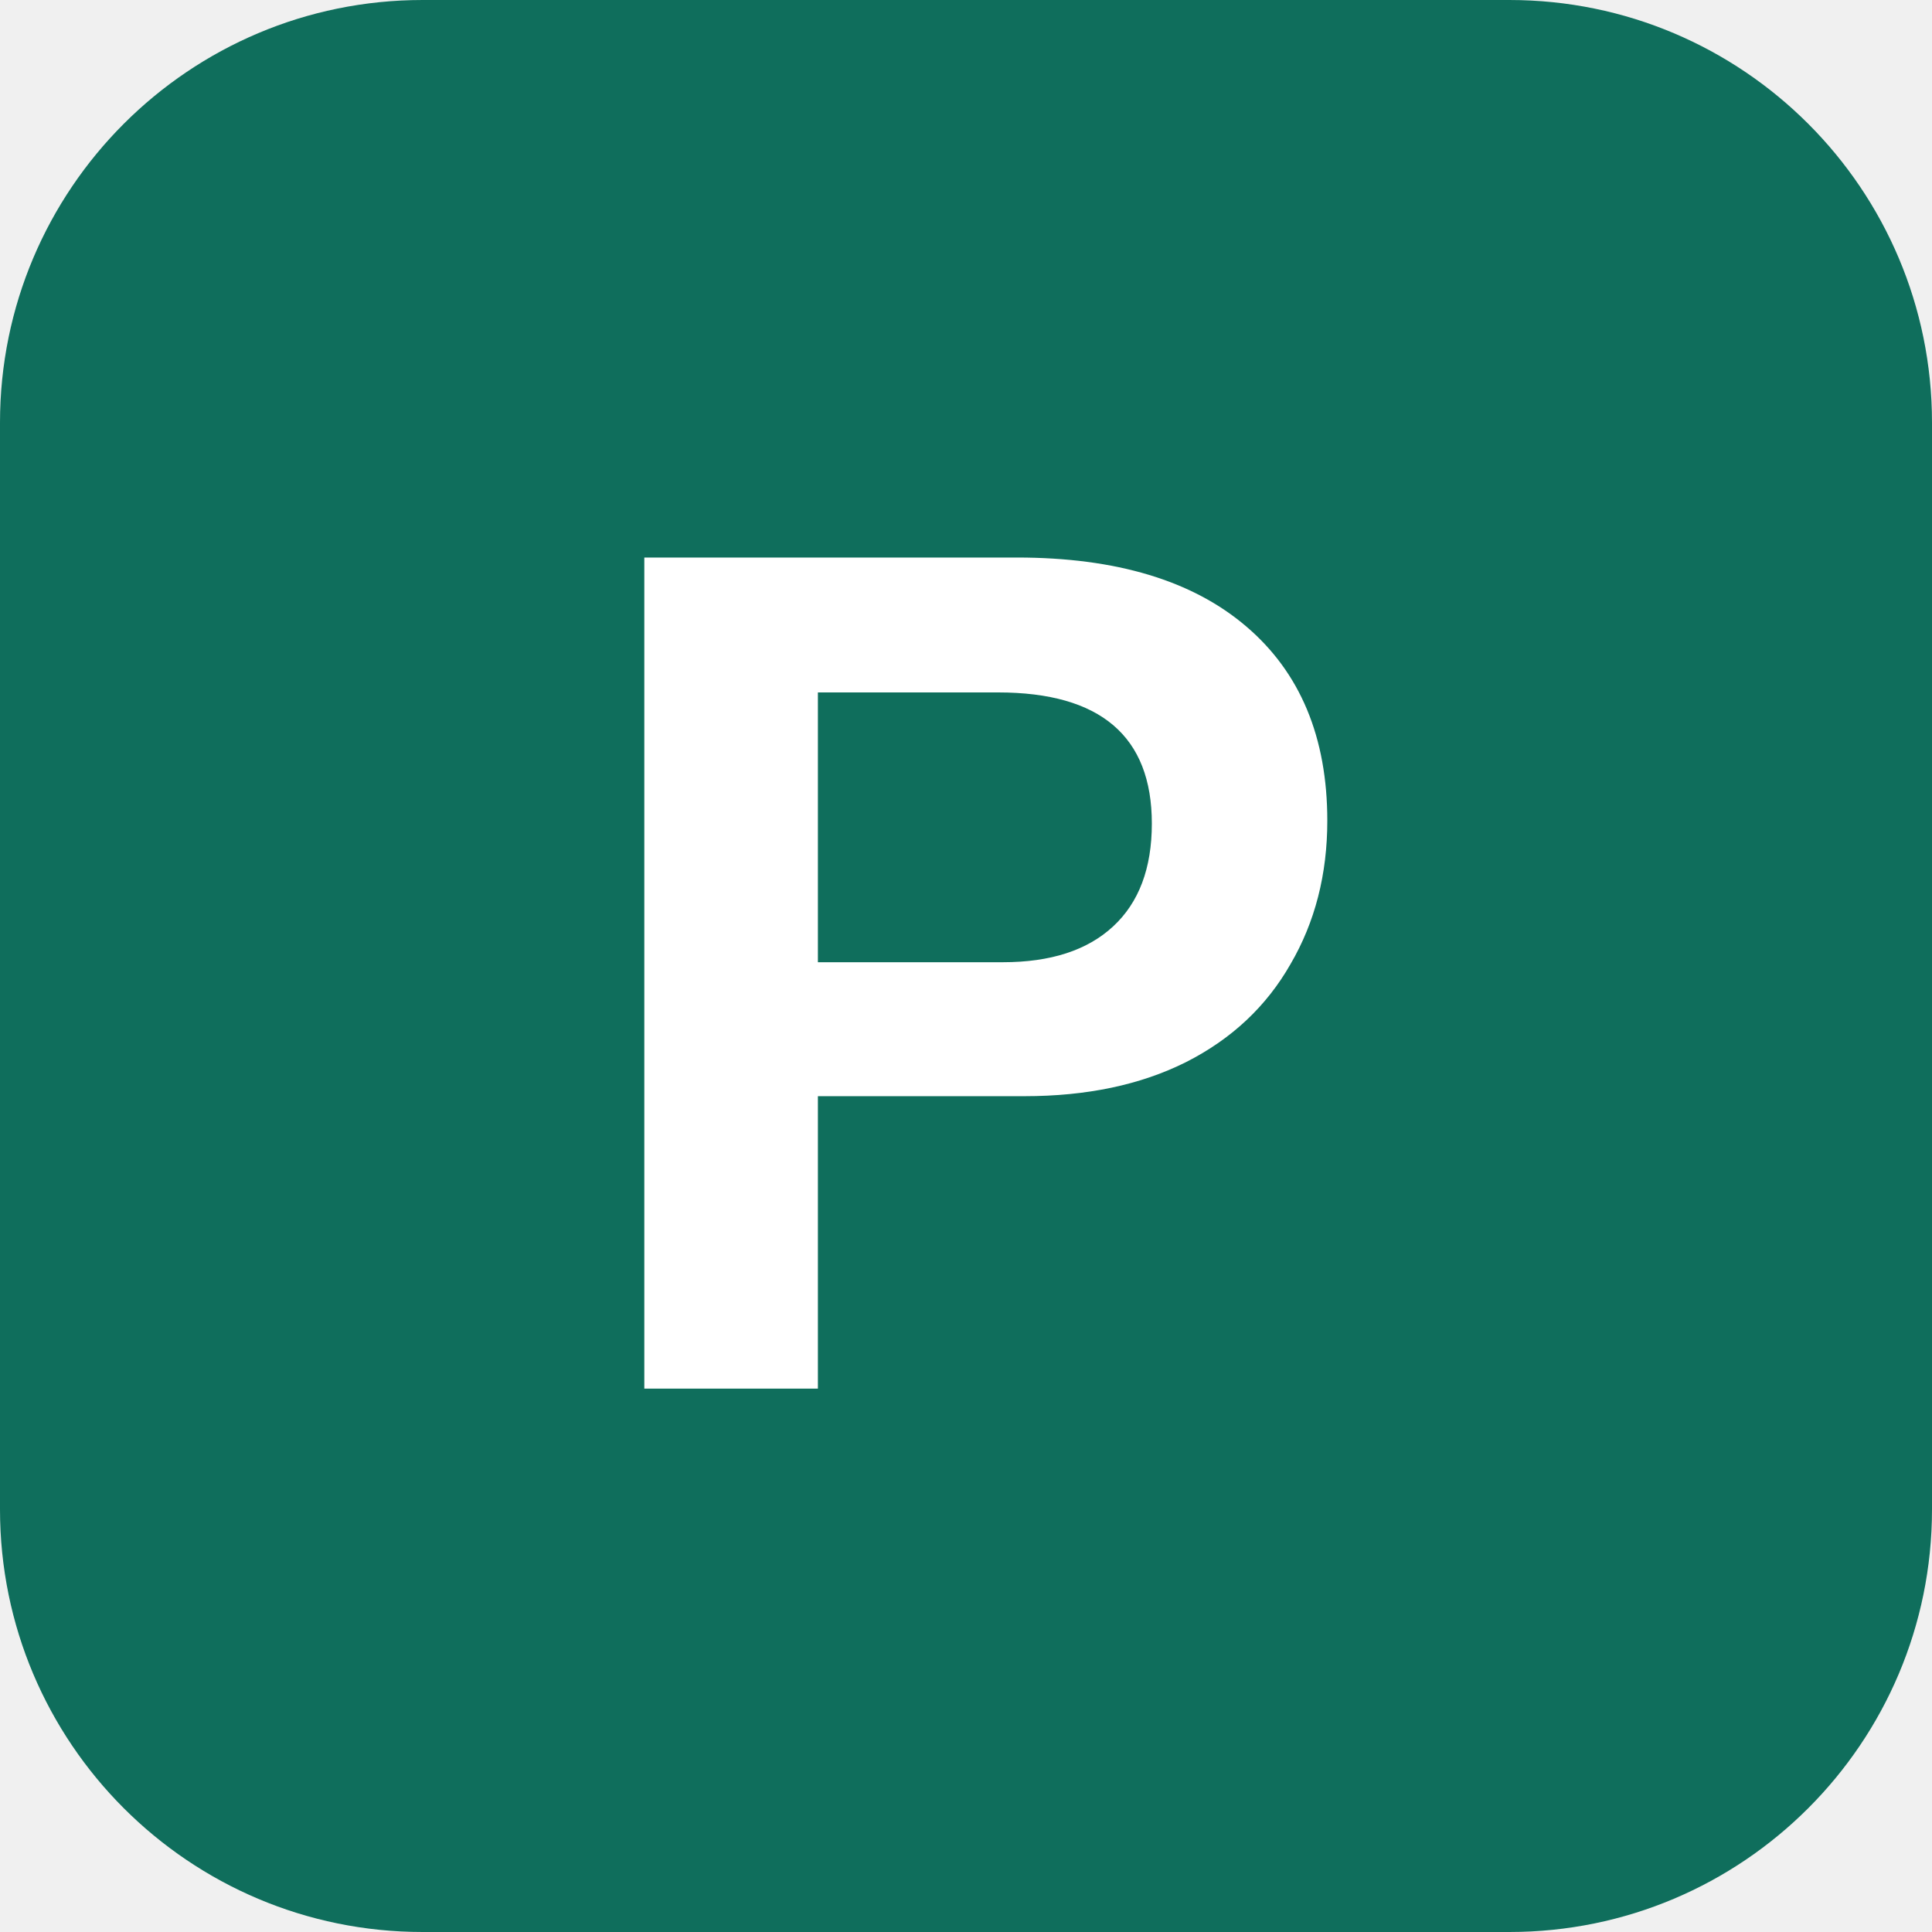
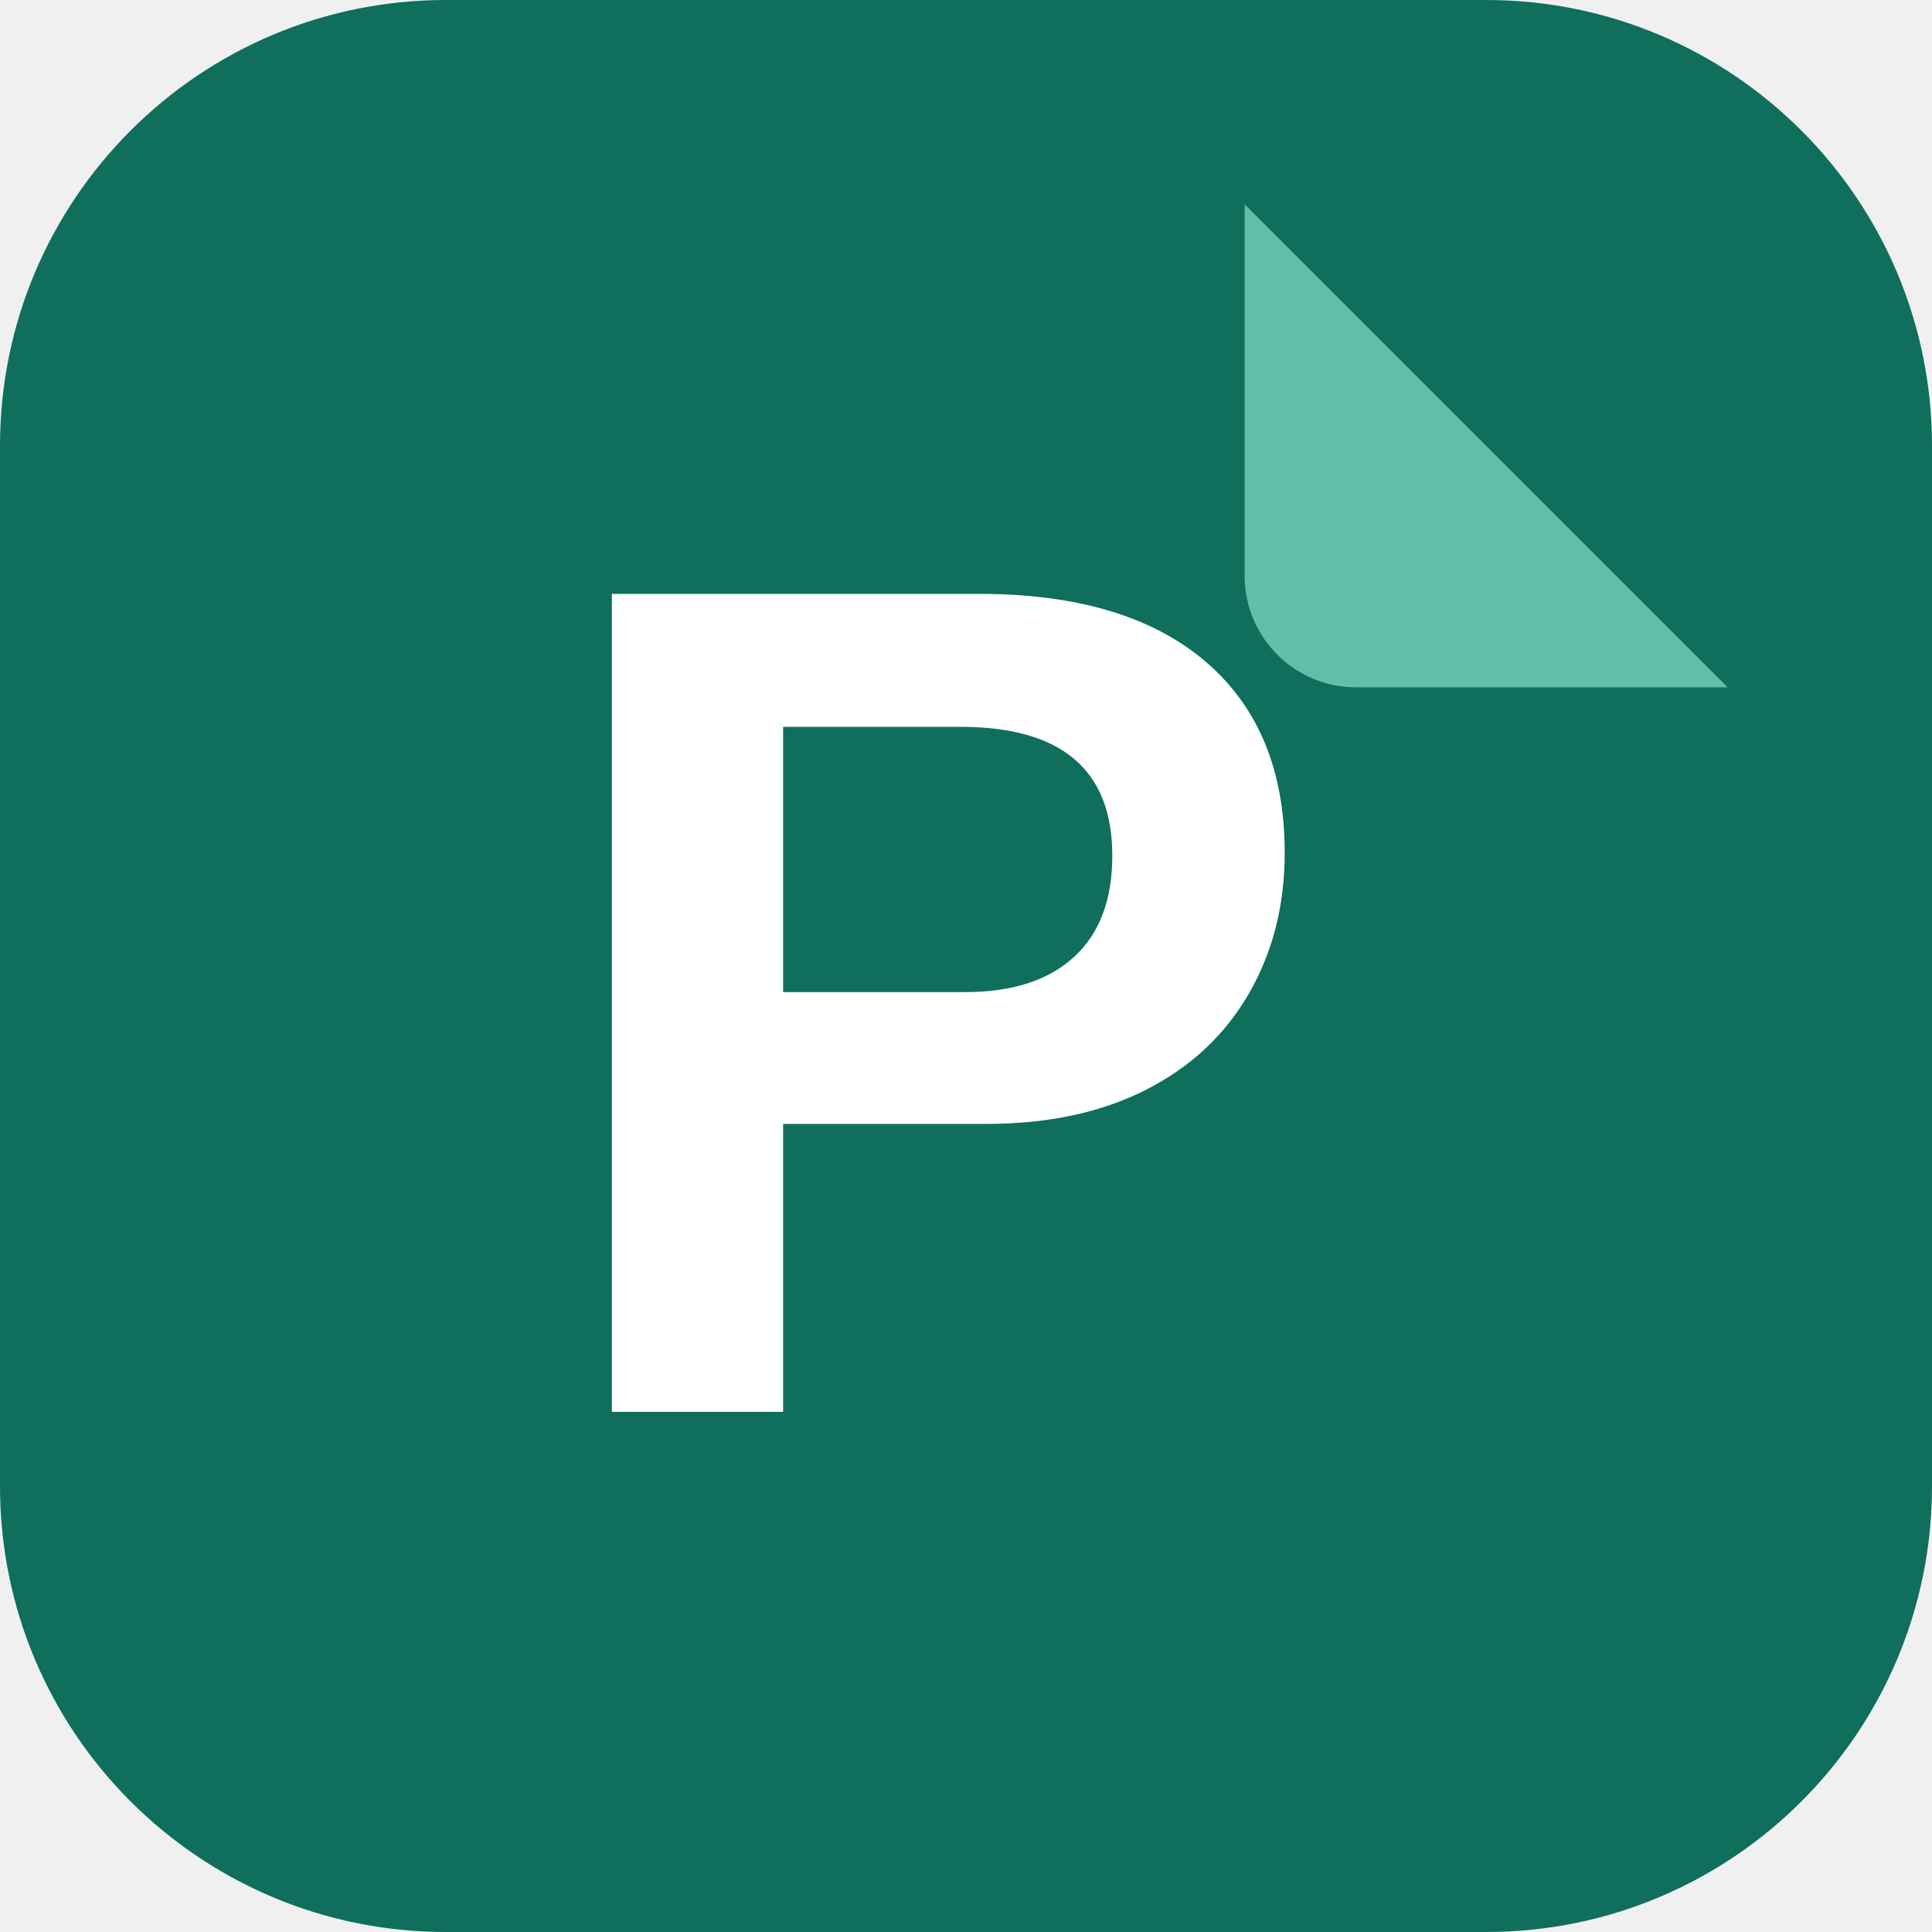
- <svg xmlns="http://www.w3.org/2000/svg" viewBox="0 0 32 32" role="img">
-   <rect width="32" height="32" rx="7" fill="#0f6e5c" />
-   <text x="16" y="23" font-family="Arial, sans-serif" font-size="20" font-weight="700" text-anchor="middle" fill="#ffffff">P</text>
+ <svg xmlns="http://www.w3.org/2000/svg" viewBox="0 0 104 104" role="img">
+   <rect width="104" height="104" rx="24" fill="#0f6e5c" />
+   <path d="M67 11 93 37H73a6 6 0 0 1-6-6Z" fill="#62bfa8" />
+   <text x="50" y="76" font-family="Arial, sans-serif" font-size="64" font-weight="700" text-anchor="middle" fill="#ffffff">P</text>
</svg>
